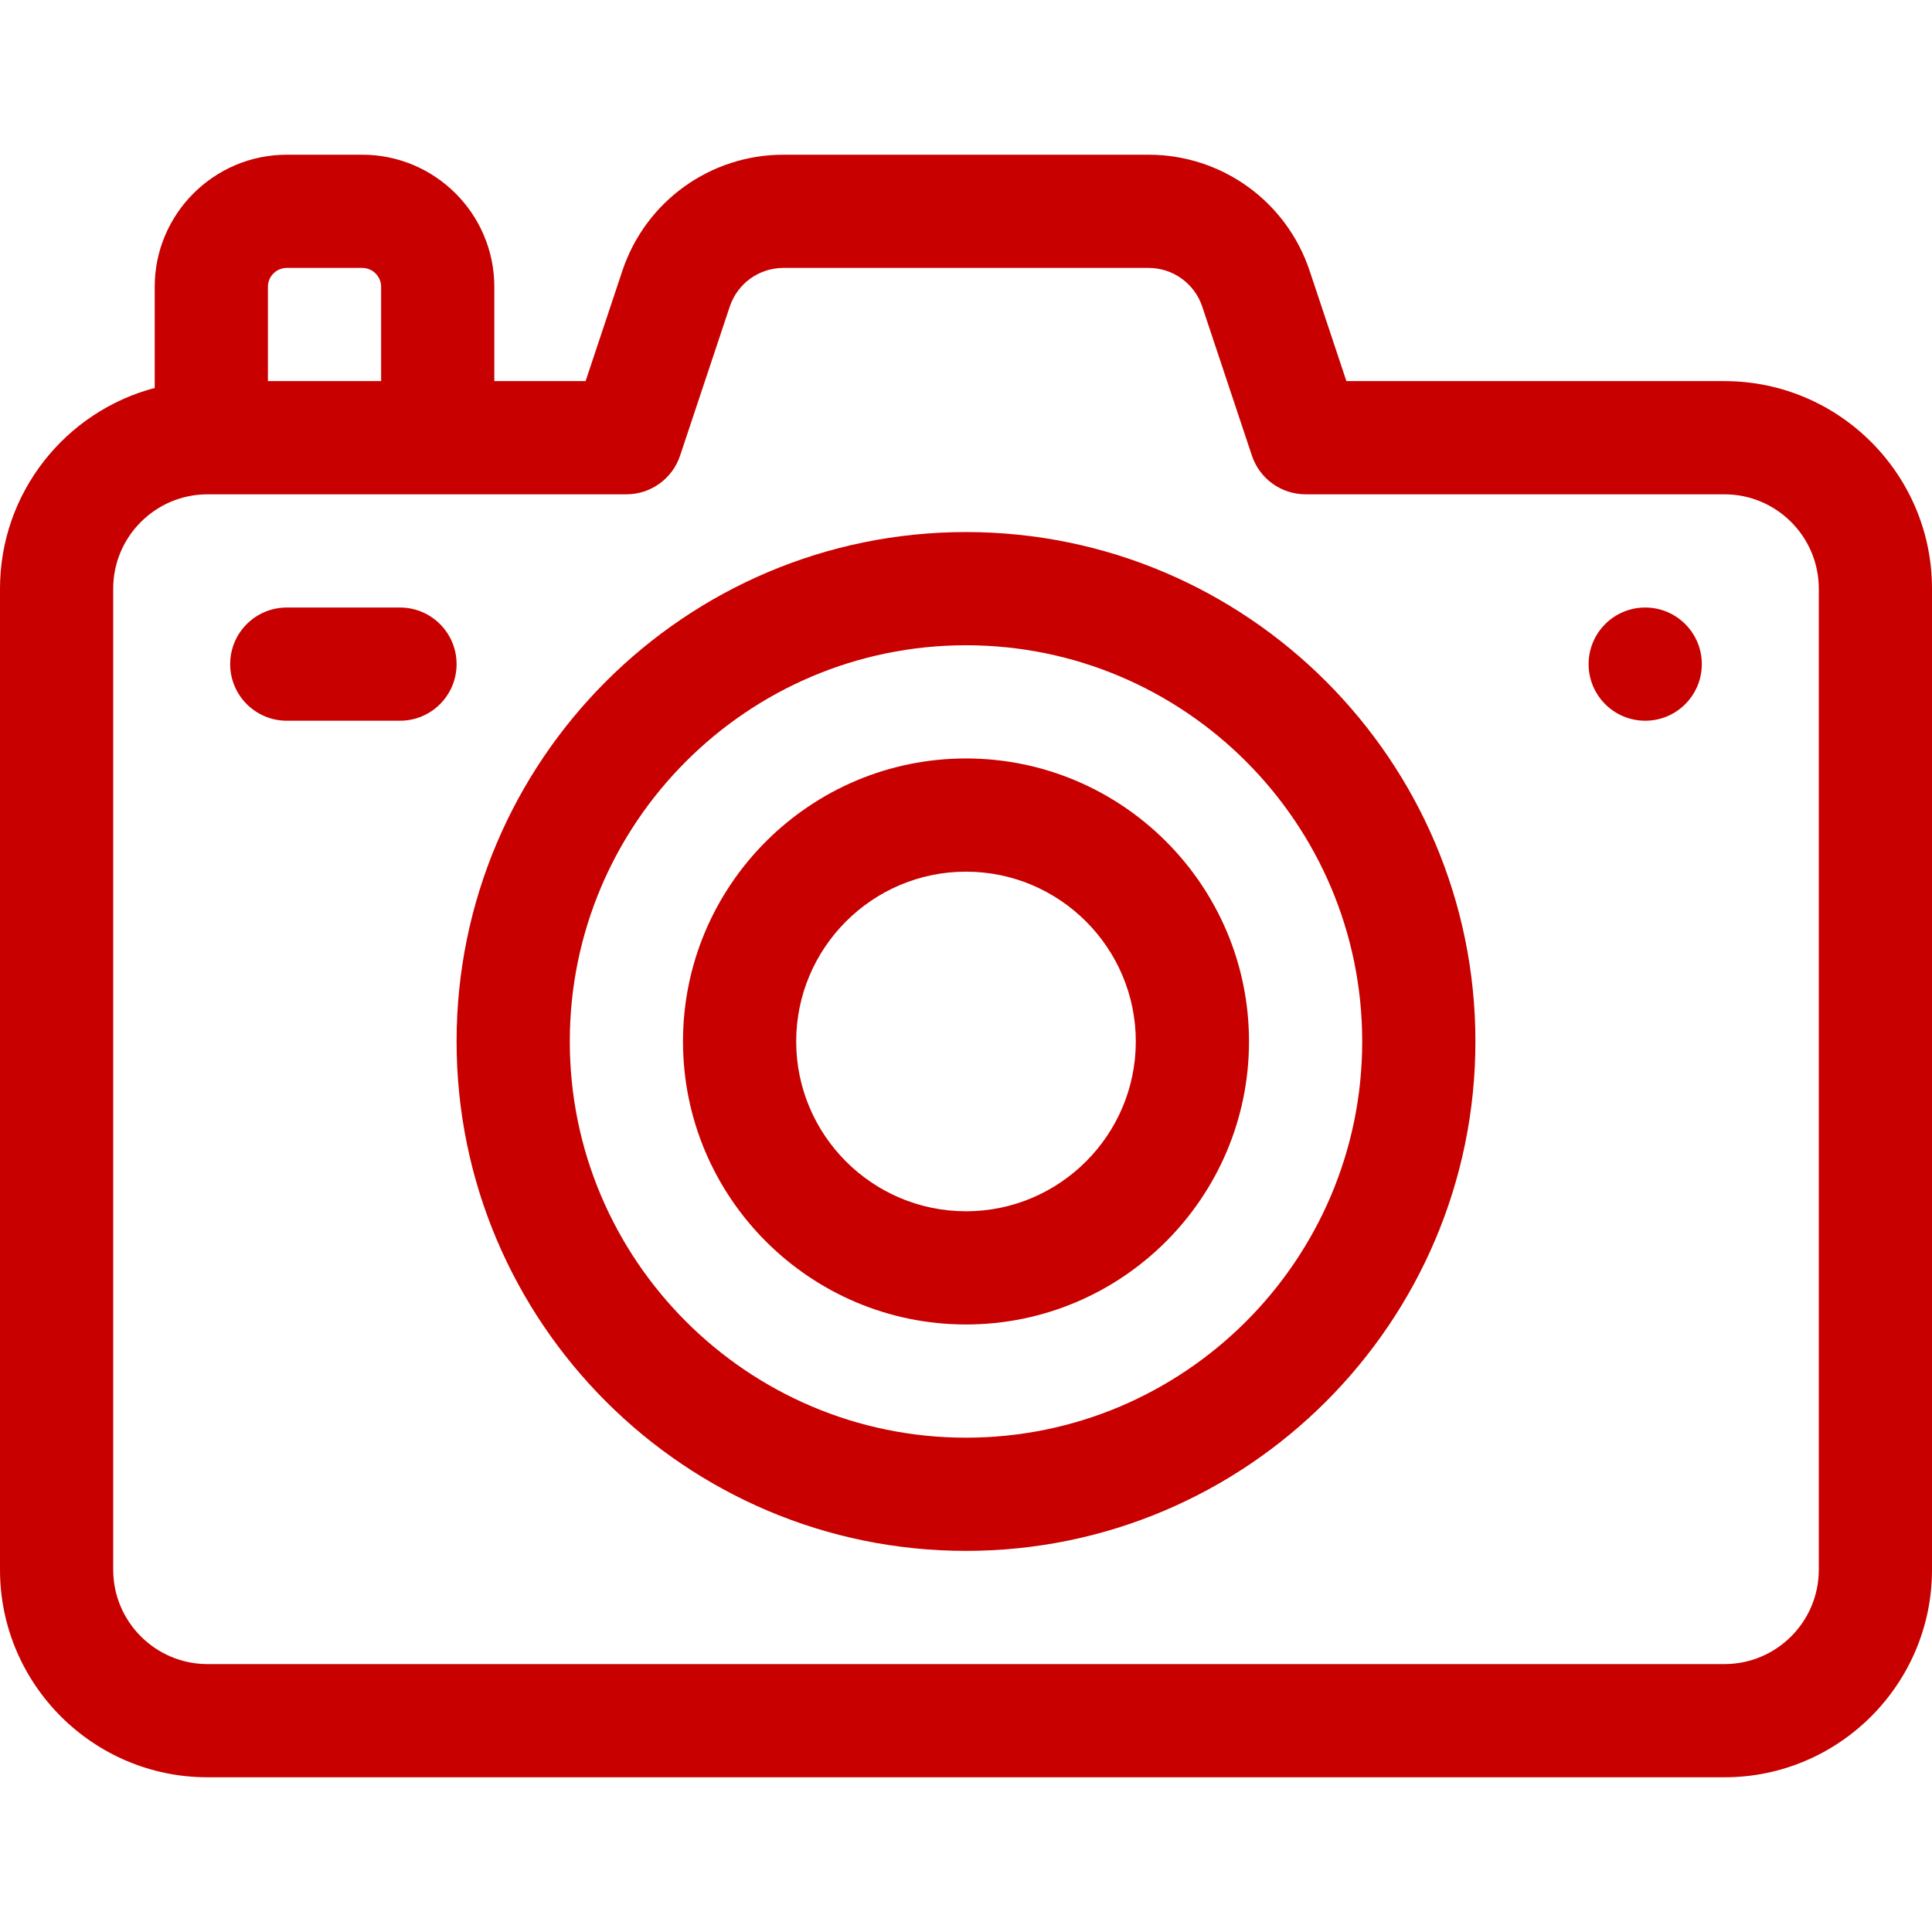
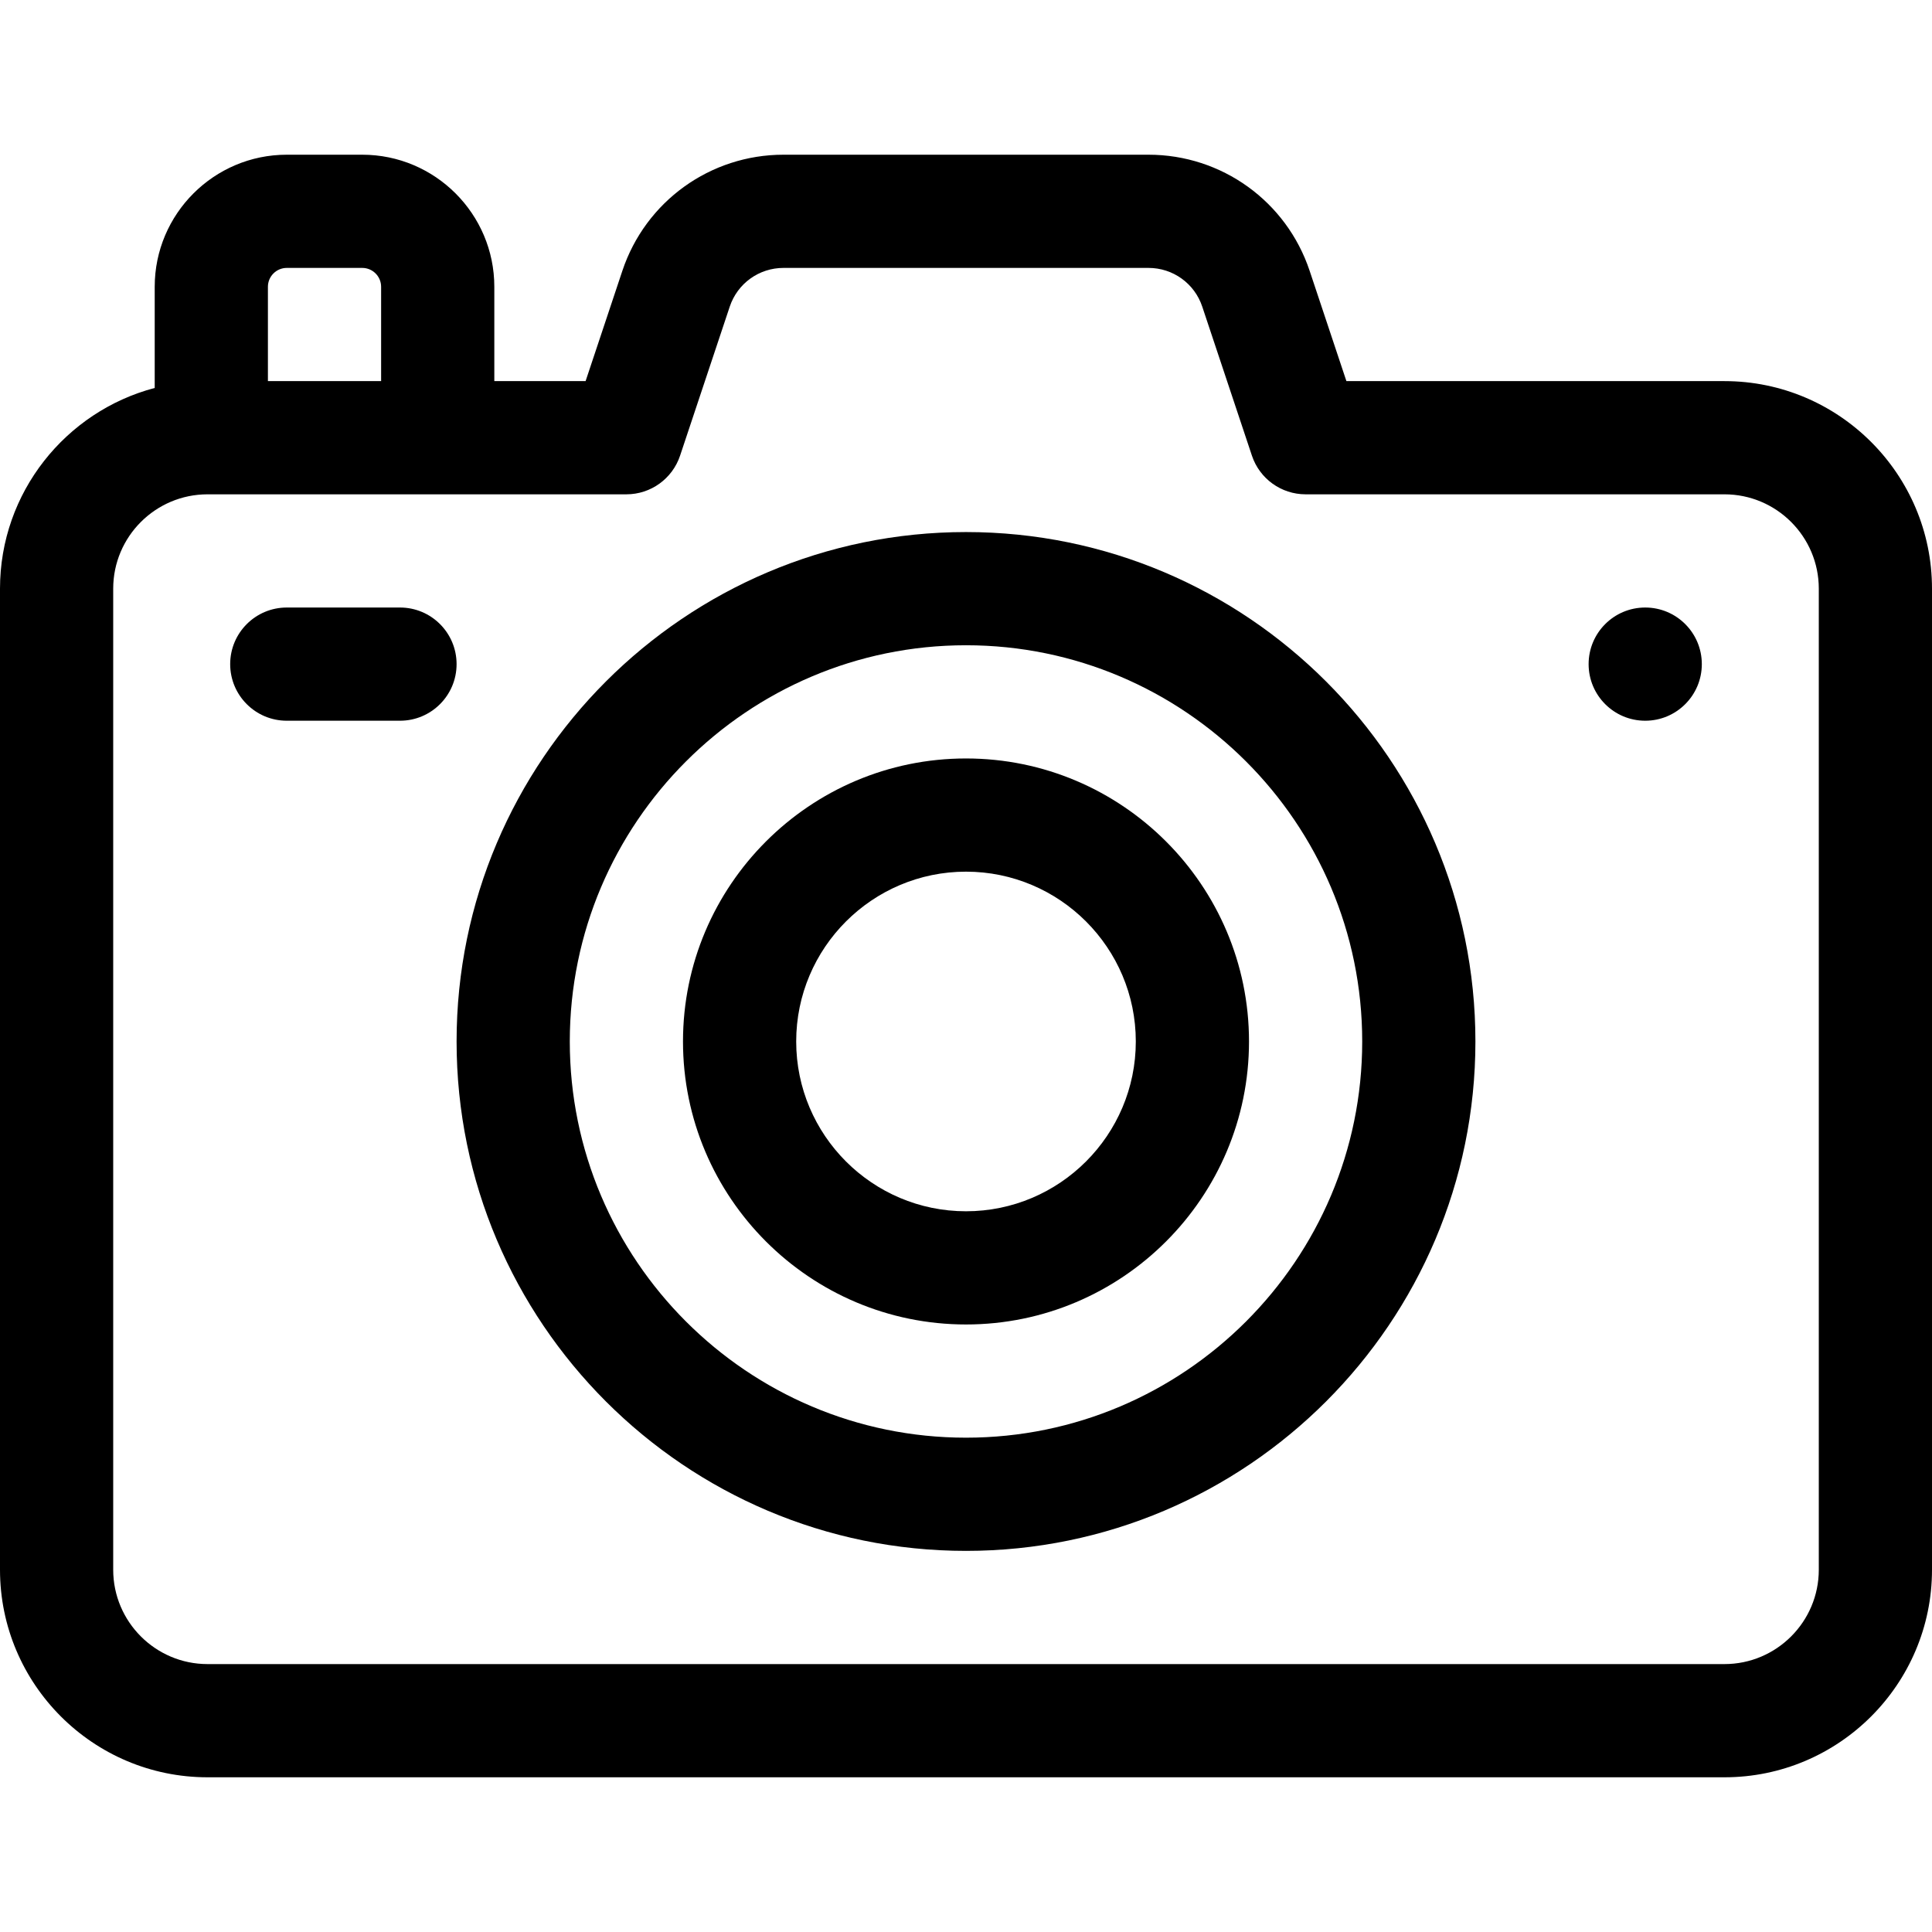
- <svg enable-background="new 0 0 512 512" viewBox="0 0 512 512" fill="#c80000">
+ <svg enable-background="new 0 0 512 512" viewBox="0 0 512 512">
  <path d="m457 101h-100.188l-9.743-29.23c-6.136-18.405-23.293-30.77-42.692-30.77h-96.754c-19.399 0-36.556 12.365-42.691 30.77l-9.744 29.23h-24.188v-25c0-19.299-15.701-35-35-35h-20c-19.299 0-35 15.701-35 35v26.812c-23.568 6.208-41 27.698-41 53.188v260c0 30.327 24.673 55 55 55h402c30.327 0 55-24.673 55-55v-260c0-30.327-24.673-55-55-55zm-386-25c0-2.757 2.243-5 5-5h20c2.757 0 5 2.243 5 5v25h-30zm411 340c0 13.785-11.215 25-25 25h-402c-13.785 0-25-11.215-25-25v-260c0-13.785 11.215-25 25-25h111c6.456 0 12.188-4.131 14.23-10.257l13.162-39.486c2.046-6.135 7.764-10.257 14.231-10.257h96.754c6.467 0 12.186 4.122 14.23 10.256l13.162 39.487c2.043 6.126 7.775 10.257 14.231 10.257h111c13.785 0 25 11.215 25 25z" />
  <circle cx="436" cy="176" r="15" />
  <path d="m106 161h-30c-8.284 0-15 6.716-15 15s6.716 15 15 15h30c8.284 0 15-6.716 15-15s-6.716-15-15-15z" />
  <path d="m256 411c-74.439 0-135-60.561-135-135s60.561-135 135-135 135 60.561 135 135-60.561 135-135 135zm0-240c-57.897 0-105 47.103-105 105s47.103 105 105 105 105-47.103 105-105-47.103-105-105-105z" />
  <path d="m256 351c-41.355 0-75-33.645-75-75s33.645-75 75-75 75 33.645 75 75-33.645 75-75 75zm0-120c-24.813 0-45 20.187-45 45s20.187 45 45 45 45-20.187 45-45-20.187-45-45-45z" />
</svg>
